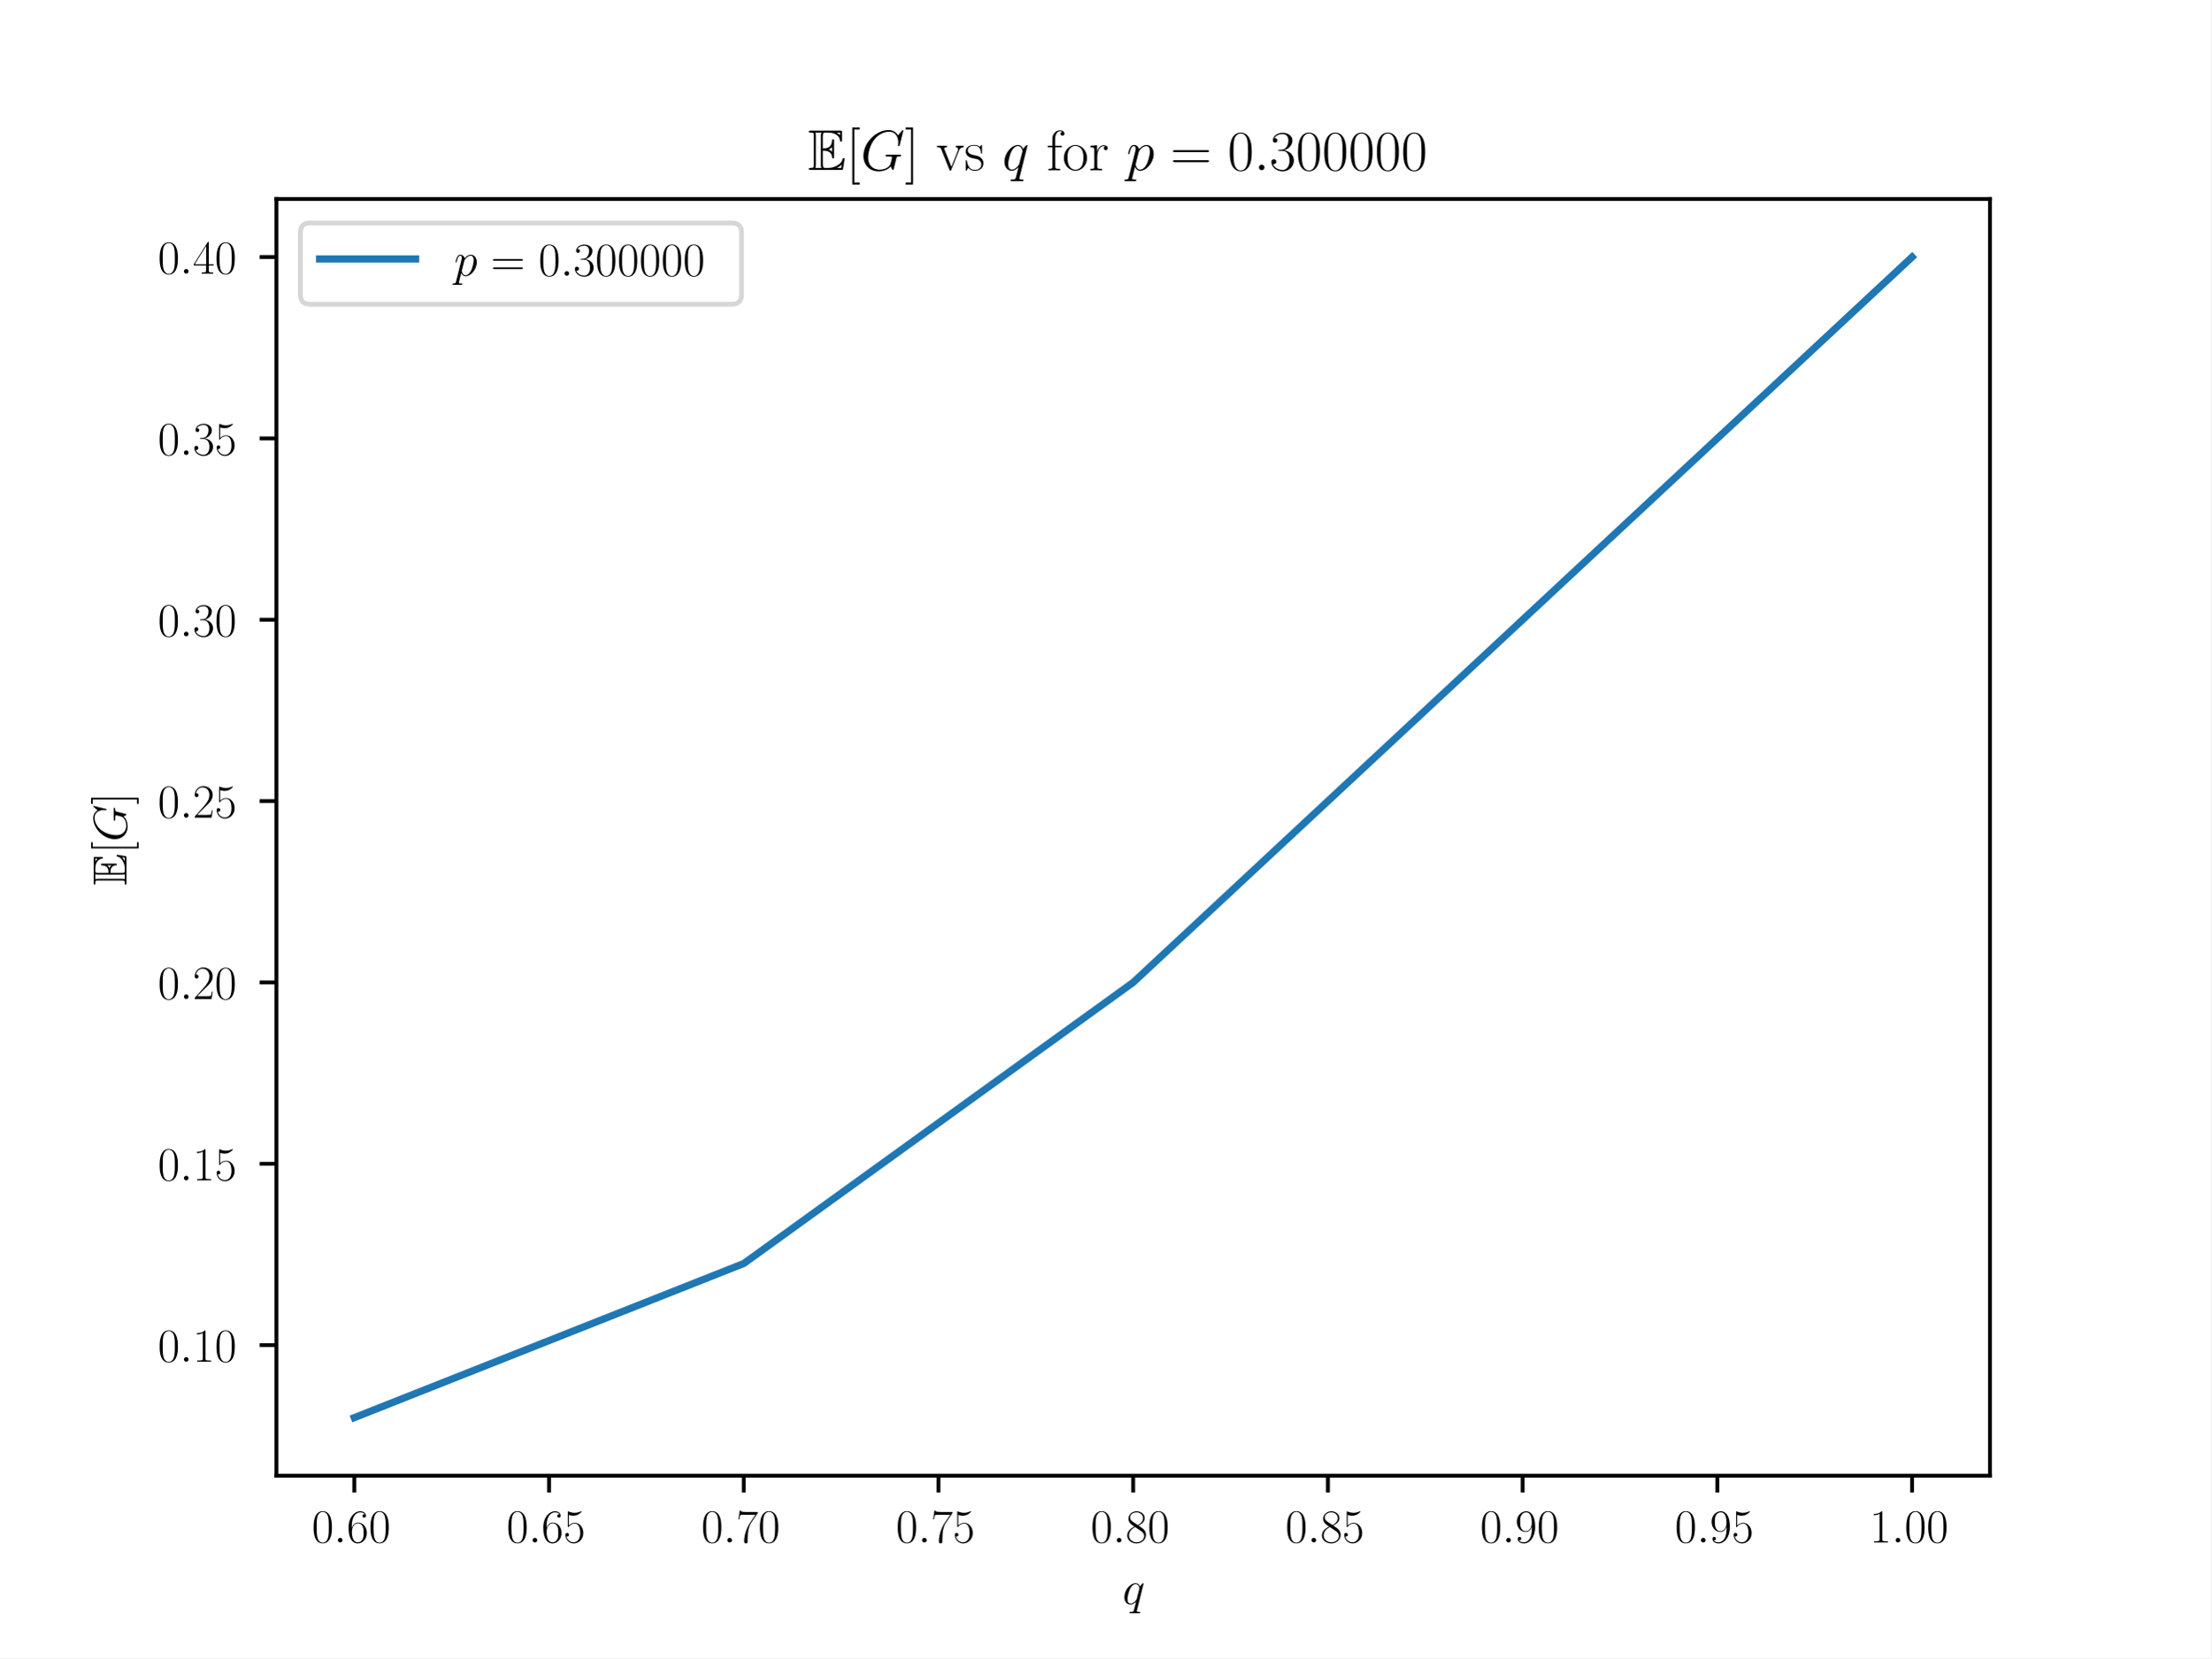
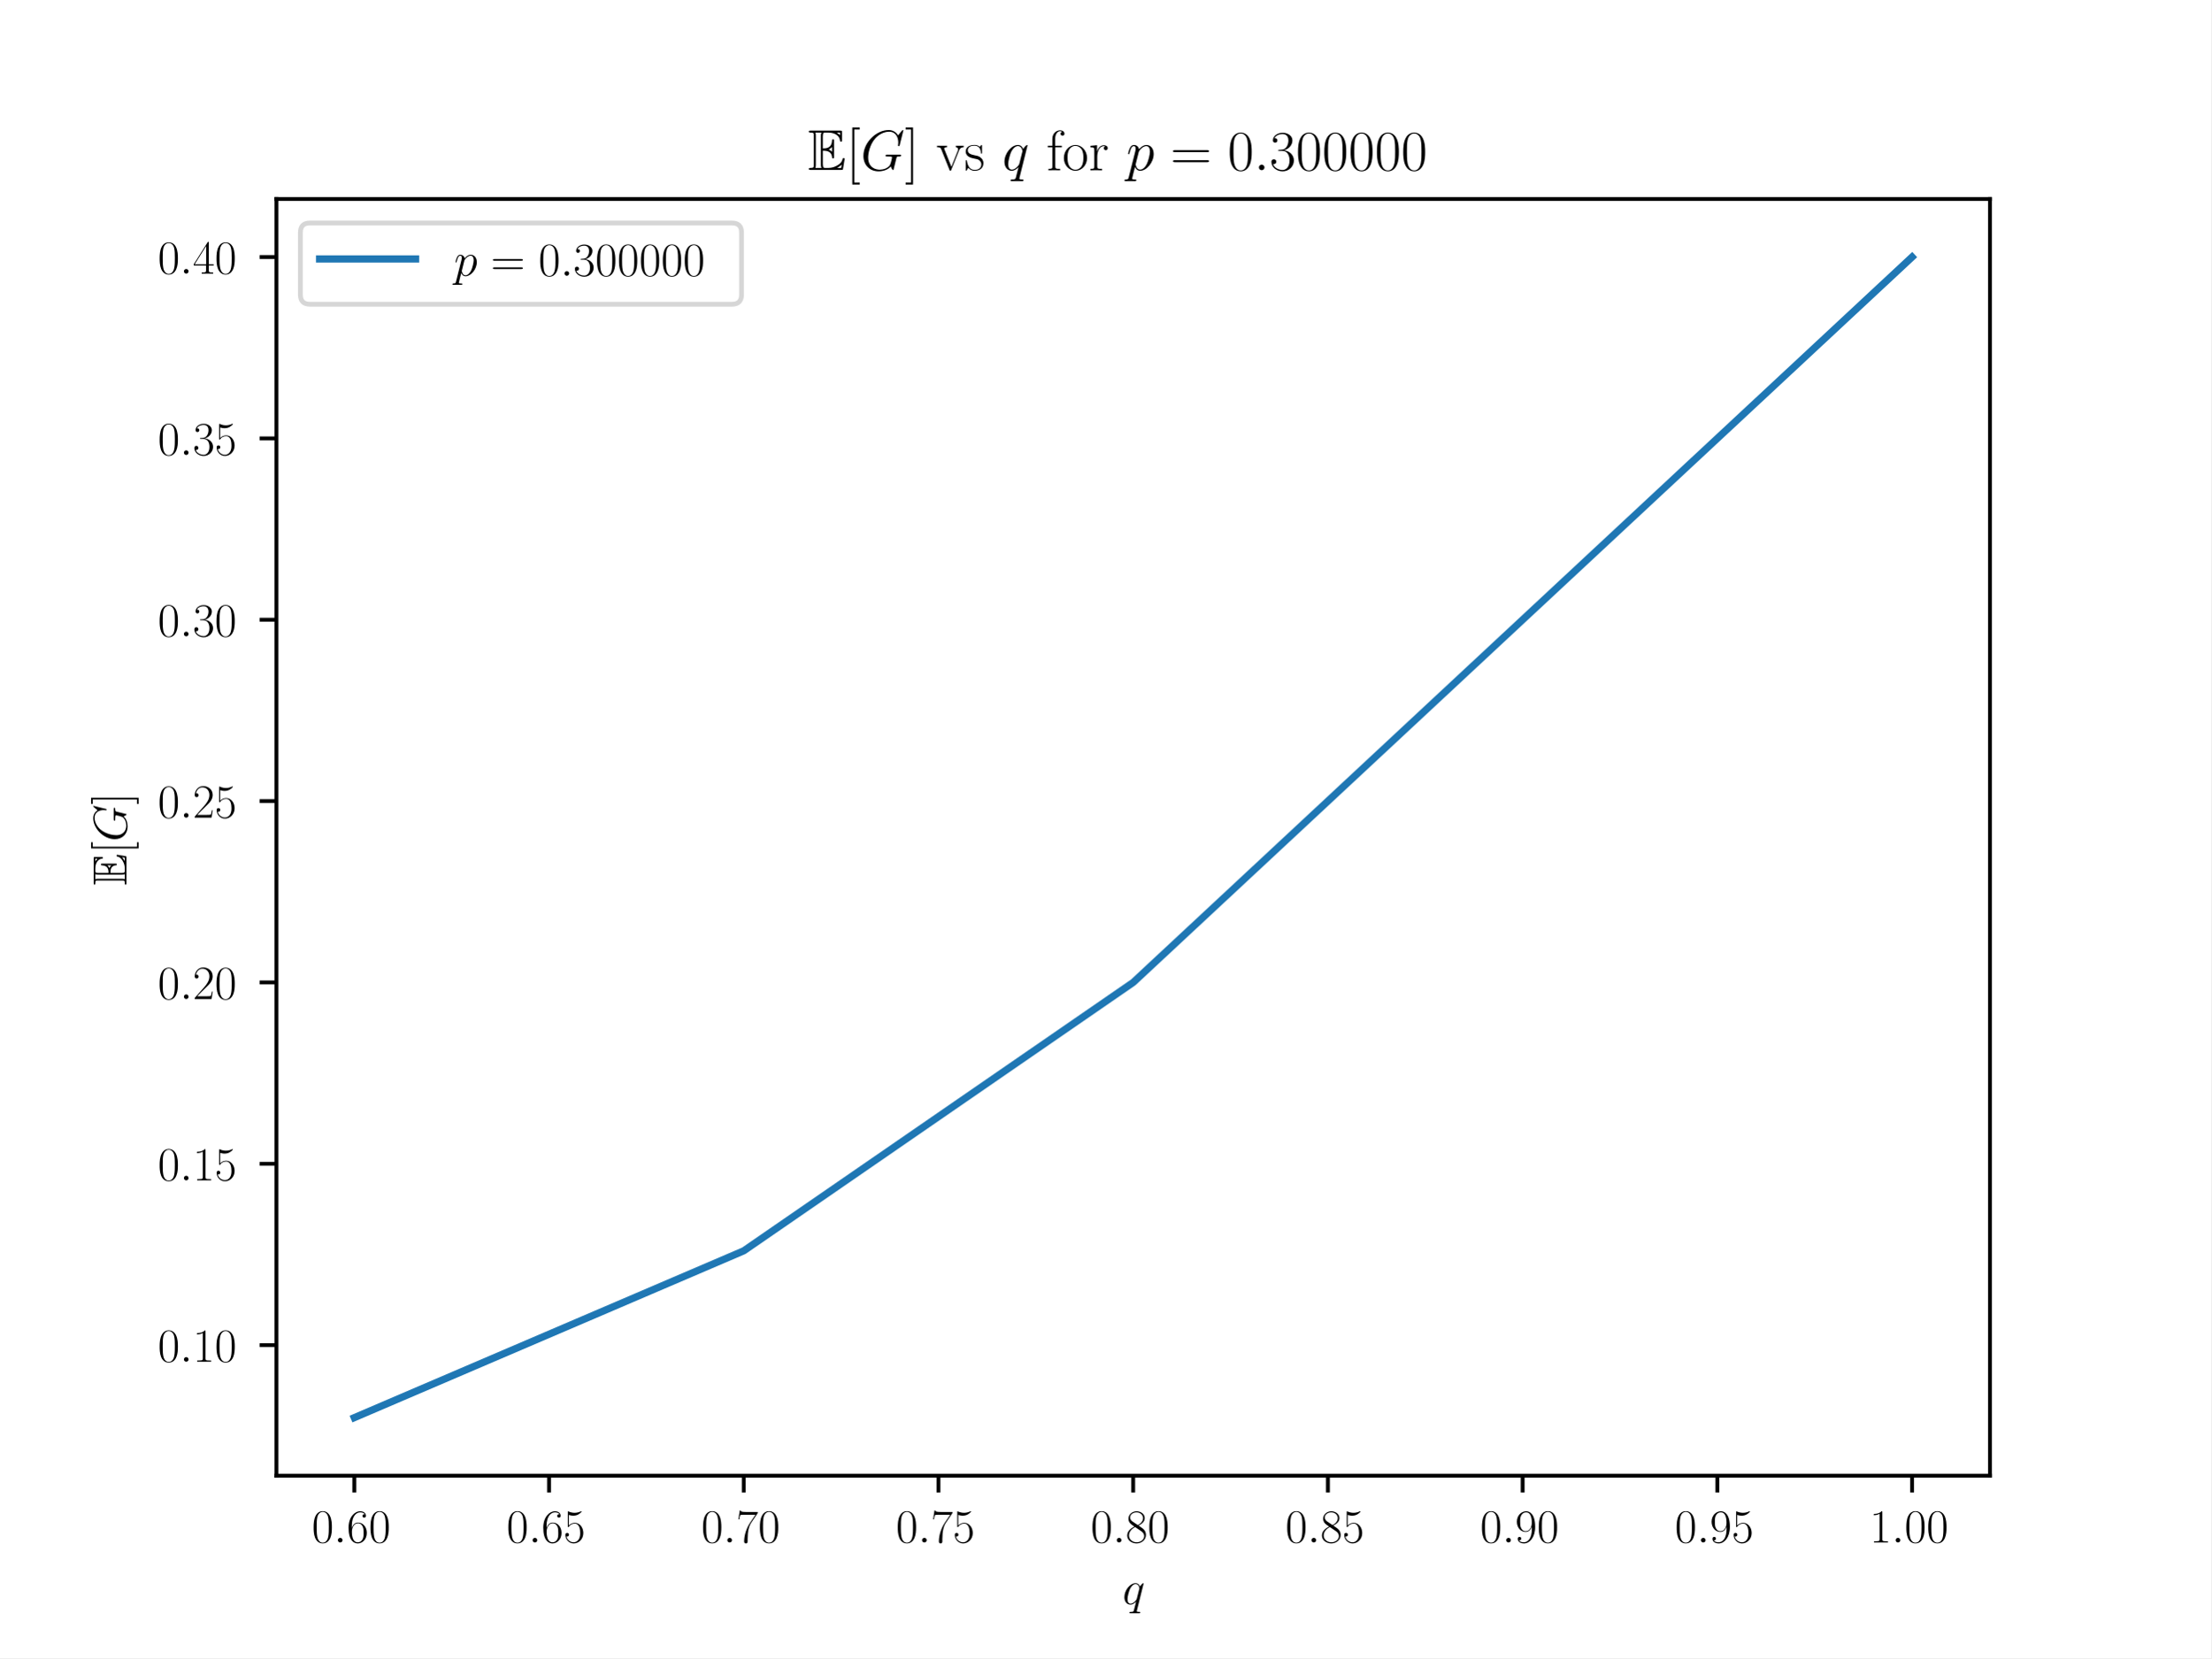
<svg xmlns="http://www.w3.org/2000/svg" xmlns:xlink="http://www.w3.org/1999/xlink" width="460.8pt" height="345.6pt" viewBox="0 0 460.8 345.6" version="1.1">
  <defs>
    <style type="text/css">*{stroke-linejoin: round; stroke-linecap: butt}</style>
  </defs>
  <g id="figure_1">
    <g id="patch_1">
      <path d="M 0 345.6  L 460.8 345.6  L 460.8 0  L 0 0  z " style="fill: #ffffff" />
    </g>
    <g id="axes_1">
      <g id="patch_2">
        <path d="M 57.6 307.584  L 414.72 307.584  L 414.72 41.472  L 57.6 41.472  z " style="fill: #ffffff" />
      </g>
      <g id="matplotlib.axis_1">
        <g id="xtick_1">
          <g id="line2d_1">
            <defs>
-               <path id="m7991d12715" d="M 0 0  L 0 3.5  " style="stroke: #000000; stroke-width: 0.8" />
+               <path id="m89771532ae" d="M 0 0  L 0 3.5  " style="stroke: #000000; stroke-width: 0.8" />
            </defs>
            <g>
-               <use xlink:href="#m7991d12715" x="73.833" y="307.584" style="stroke: #000000; stroke-width: 0.8" />
+               <use xlink:href="#m89771532ae" x="73.833" y="307.584" style="stroke: #000000; stroke-width: 0.8" />
            </g>
          </g>
          <g id="text_1">
            <g transform="translate(64.97702 321.5025) scale(0.1 -0.1)">
              <defs>
                <path id="CMR17-30" d="M 2688 2025  C 2688 2416 2682 3080 2413 3591  C 2176 4039 1798 4198 1466 4198  C 1158 4198 768 4058 525 3597  C 269 3118 243 2524 243 2025  C 243 1661 250 1106 448 619  C 723 -39 1216 -128 1466 -128  C 1760 -128 2208 -7 2470 600  C 2662 1042 2688 1559 2688 2025  z M 1466 -26  C 1056 -26 813 325 723 812  C 653 1188 653 1738 653 2096  C 653 2588 653 2997 736 3387  C 858 3929 1216 4096 1466 4096  C 1728 4096 2067 3923 2189 3400  C 2272 3036 2278 2607 2278 2096  C 2278 1680 2278 1169 2202 792  C 2067 95 1690 -26 1466 -26  z " transform="scale(0.015625)" />
                <path id="CMMI12-3a" d="M 1178 307  C 1178 492 1024 619 870 619  C 685 619 557 466 557 313  C 557 128 710 0 864 0  C 1050 0 1178 153 1178 307  z " transform="scale(0.015625)" />
                <path id="CMR17-36" d="M 678 2176  C 678 3690 1395 4032 1811 4032  C 1946 4032 2272 4009 2400 3776  C 2298 3776 2106 3776 2106 3553  C 2106 3381 2246 3323 2336 3323  C 2394 3323 2566 3348 2566 3560  C 2566 3954 2246 4179 1805 4179  C 1043 4179 243 3390 243 1984  C 243 253 966 -128 1478 -128  C 2099 -128 2688 427 2688 1283  C 2688 2081 2170 2662 1517 2662  C 1126 2662 838 2407 678 1960  L 678 2176  z M 1478 25  C 691 25 691 1200 691 1436  C 691 1896 909 2560 1504 2560  C 1613 2560 1926 2560 2138 2120  C 2253 1870 2253 1609 2253 1289  C 2253 944 2253 690 2118 434  C 1978 171 1773 25 1478 25  z " transform="scale(0.015625)" />
              </defs>
              <use xlink:href="#CMR17-30" transform="scale(0.996264)" />
              <use xlink:href="#CMMI12-3a" transform="translate(45.69048 0) scale(0.996264)" />
              <use xlink:href="#CMR17-36" transform="translate(72.78765 0) scale(0.996264)" />
              <use xlink:href="#CMR17-30" transform="translate(118.4781 0) scale(0.996264)" />
            </g>
          </g>
        </g>
        <g id="xtick_2">
          <g id="line2d_2">
            <g>
-               <use xlink:href="#m7991d12715" x="114.415" y="307.584" style="stroke: #000000; stroke-width: 0.8" />
+               <use xlink:href="#m89771532ae" x="114.415" y="307.584" style="stroke: #000000; stroke-width: 0.8" />
            </g>
          </g>
          <g id="text_2">
            <g transform="translate(105.5588 321.5025) scale(0.1 -0.1)">
              <defs>
                <path id="CMR17-35" d="M 730 3692  C 794 3666 1056 3584 1325 3584  C 1920 3584 2246 3911 2432 4100  C 2432 4157 2432 4192 2394 4192  C 2387 4192 2374 4192 2323 4163  C 2099 4058 1837 3973 1517 3973  C 1325 3973 1037 3999 723 4139  C 653 4171 640 4171 634 4171  C 602 4171 595 4164 595 4037  L 595 2203  C 595 2089 595 2057 659 2057  C 691 2057 704 2070 736 2114  C 941 2401 1222 2522 1542 2522  C 1766 2522 2246 2382 2246 1289  C 2246 1085 2246 715 2054 421  C 1894 159 1645 25 1370 25  C 947 25 518 320 403 814  C 429 807 480 795 506 795  C 589 795 749 840 749 1038  C 749 1210 627 1280 506 1280  C 358 1280 262 1190 262 1011  C 262 454 704 -128 1382 -128  C 2042 -128 2669 440 2669 1264  C 2669 2030 2170 2624 1549 2624  C 1222 2624 947 2503 730 2274  L 730 3692  z " transform="scale(0.015625)" />
              </defs>
              <use xlink:href="#CMR17-30" transform="scale(0.996264)" />
              <use xlink:href="#CMMI12-3a" transform="translate(45.69048 0) scale(0.996264)" />
              <use xlink:href="#CMR17-36" transform="translate(72.78765 0) scale(0.996264)" />
              <use xlink:href="#CMR17-35" transform="translate(118.4781 0) scale(0.996264)" />
            </g>
          </g>
        </g>
        <g id="xtick_3">
          <g id="line2d_3">
            <g>
-               <use xlink:href="#m7991d12715" x="154.996" y="307.584" style="stroke: #000000; stroke-width: 0.8" />
+               <use xlink:href="#m89771532ae" x="154.996" y="307.584" style="stroke: #000000; stroke-width: 0.8" />
            </g>
          </g>
          <g id="text_3">
            <g transform="translate(146.1407 321.5025) scale(0.1 -0.1)">
              <defs>
                <path id="CMR17-37" d="M 2886 3941  L 2886 4081  L 1382 4081  C 634 4081 621 4165 595 4288  L 480 4288  L 294 3094  L 410 3094  C 429 3215 474 3540 550 3661  C 589 3712 1062 3712 1171 3712  L 2579 3712  L 1869 2661  C 1395 1954 1069 999 1069 165  C 1069 89 1069 -128 1299 -128  C 1530 -128 1530 89 1530 171  L 1530 465  C 1530 1508 1709 2196 2003 2636  L 2886 3941  z " transform="scale(0.015625)" />
              </defs>
              <use xlink:href="#CMR17-30" transform="scale(0.996264)" />
              <use xlink:href="#CMMI12-3a" transform="translate(45.69048 0) scale(0.996264)" />
              <use xlink:href="#CMR17-37" transform="translate(72.78765 0) scale(0.996264)" />
              <use xlink:href="#CMR17-30" transform="translate(118.4781 0) scale(0.996264)" />
            </g>
          </g>
        </g>
        <g id="xtick_4">
          <g id="line2d_4">
            <g>
-               <use xlink:href="#m7991d12715" x="195.578" y="307.584" style="stroke: #000000; stroke-width: 0.8" />
+               <use xlink:href="#m89771532ae" x="195.578" y="307.584" style="stroke: #000000; stroke-width: 0.8" />
            </g>
          </g>
          <g id="text_4">
            <g transform="translate(186.7225 321.5025) scale(0.1 -0.1)">
              <use xlink:href="#CMR17-30" transform="scale(0.996264)" />
              <use xlink:href="#CMMI12-3a" transform="translate(45.69048 0) scale(0.996264)" />
              <use xlink:href="#CMR17-37" transform="translate(72.78765 0) scale(0.996264)" />
              <use xlink:href="#CMR17-35" transform="translate(118.4781 0) scale(0.996264)" />
            </g>
          </g>
        </g>
        <g id="xtick_5">
          <g id="line2d_5">
            <g>
-               <use xlink:href="#m7991d12715" x="236.16" y="307.584" style="stroke: #000000; stroke-width: 0.8" />
+               <use xlink:href="#m89771532ae" x="236.16" y="307.584" style="stroke: #000000; stroke-width: 0.8" />
            </g>
          </g>
          <g id="text_5">
            <g transform="translate(227.3043 321.5025) scale(0.1 -0.1)">
              <defs>
                <path id="CMR17-38" d="M 1741 2264  C 2144 2467 2554 2773 2554 3263  C 2554 3841 1990 4179 1472 4179  C 890 4179 378 3759 378 3180  C 378 3021 416 2747 666 2505  C 730 2442 998 2251 1171 2130  C 883 1983 211 1634 211 934  C 211 279 838 -128 1459 -128  C 2144 -128 2720 362 2720 1010  C 2720 1590 2330 1857 2074 2029  L 1741 2264  z M 902 2822  C 851 2854 595 3051 595 3351  C 595 3739 998 4032 1459 4032  C 1965 4032 2336 3676 2336 3262  C 2336 2669 1670 2331 1638 2331  C 1632 2331 1626 2331 1574 2370  L 902 2822  z M 2080 1519  C 2176 1449 2483 1240 2483 851  C 2483 381 2010 25 1472 25  C 890 25 448 438 448 940  C 448 1443 838 1862 1280 2060  L 2080 1519  z " transform="scale(0.015625)" />
              </defs>
              <use xlink:href="#CMR17-30" transform="scale(0.996264)" />
              <use xlink:href="#CMMI12-3a" transform="translate(45.69048 0) scale(0.996264)" />
              <use xlink:href="#CMR17-38" transform="translate(72.78765 0) scale(0.996264)" />
              <use xlink:href="#CMR17-30" transform="translate(118.4781 0) scale(0.996264)" />
            </g>
          </g>
        </g>
        <g id="xtick_6">
          <g id="line2d_6">
            <g>
-               <use xlink:href="#m7991d12715" x="276.742" y="307.584" style="stroke: #000000; stroke-width: 0.8" />
+               <use xlink:href="#m89771532ae" x="276.742" y="307.584" style="stroke: #000000; stroke-width: 0.8" />
            </g>
          </g>
          <g id="text_6">
            <g transform="translate(267.8861 321.5025) scale(0.1 -0.1)">
              <use xlink:href="#CMR17-30" transform="scale(0.996264)" />
              <use xlink:href="#CMMI12-3a" transform="translate(45.69048 0) scale(0.996264)" />
              <use xlink:href="#CMR17-38" transform="translate(72.78765 0) scale(0.996264)" />
              <use xlink:href="#CMR17-35" transform="translate(118.4781 0) scale(0.996264)" />
            </g>
          </g>
        </g>
        <g id="xtick_7">
          <g id="line2d_7">
            <g>
-               <use xlink:href="#m7991d12715" x="317.324" y="307.584" style="stroke: #000000; stroke-width: 0.8" />
+               <use xlink:href="#m89771532ae" x="317.324" y="307.584" style="stroke: #000000; stroke-width: 0.8" />
            </g>
          </g>
          <g id="text_7">
            <g transform="translate(308.4679 321.5025) scale(0.1 -0.1)">
              <defs>
                <path id="CMR17-39" d="M 2253 1864  C 2253 464 1670 31 1190 31  C 1043 31 685 31 538 294  C 704 268 826 357 826 518  C 826 692 685 749 595 749  C 538 749 365 723 365 506  C 365 71 742 -128 1203 -128  C 1939 -128 2688 674 2688 2073  C 2688 3817 1971 4179 1485 4179  C 851 4179 243 3628 243 2778  C 243 1991 762 1408 1414 1408  C 1952 1408 2189 1903 2253 2112  L 2253 1864  z M 1427 1510  C 1254 1510 1011 1542 813 1922  C 678 2169 678 2461 678 2771  C 678 3146 678 3405 858 3684  C 947 3817 1114 4032 1485 4032  C 2240 4032 2240 2885 2240 2632  C 2240 2182 2035 1510 1427 1510  z " transform="scale(0.015625)" />
              </defs>
              <use xlink:href="#CMR17-30" transform="scale(0.996264)" />
              <use xlink:href="#CMMI12-3a" transform="translate(45.69048 0) scale(0.996264)" />
              <use xlink:href="#CMR17-39" transform="translate(72.78765 0) scale(0.996264)" />
              <use xlink:href="#CMR17-30" transform="translate(118.4781 0) scale(0.996264)" />
            </g>
          </g>
        </g>
        <g id="xtick_8">
          <g id="line2d_8">
            <g>
-               <use xlink:href="#m7991d12715" x="357.905" y="307.584" style="stroke: #000000; stroke-width: 0.8" />
+               <use xlink:href="#m89771532ae" x="357.905" y="307.584" style="stroke: #000000; stroke-width: 0.8" />
            </g>
          </g>
          <g id="text_8">
            <g transform="translate(349.0497 321.5025) scale(0.1 -0.1)">
              <use xlink:href="#CMR17-30" transform="scale(0.996264)" />
              <use xlink:href="#CMMI12-3a" transform="translate(45.69048 0) scale(0.996264)" />
              <use xlink:href="#CMR17-39" transform="translate(72.78765 0) scale(0.996264)" />
              <use xlink:href="#CMR17-35" transform="translate(118.4781 0) scale(0.996264)" />
            </g>
          </g>
        </g>
        <g id="xtick_9">
          <g id="line2d_9">
            <g>
-               <use xlink:href="#m7991d12715" x="398.487" y="307.584" style="stroke: #000000; stroke-width: 0.8" />
+               <use xlink:href="#m89771532ae" x="398.487" y="307.584" style="stroke: #000000; stroke-width: 0.8" />
            </g>
          </g>
          <g id="text_9">
            <g transform="translate(389.6316 321.5025) scale(0.1 -0.1)">
              <defs>
                <path id="CMR17-31" d="M 1702 4058  C 1702 4192 1696 4192 1606 4192  C 1357 3916 979 3827 621 3827  C 602 3827 570 3827 563 3808  C 557 3795 557 3782 557 3648  C 755 3648 1088 3686 1344 3839  L 1344 461  C 1344 236 1331 160 781 160  L 589 160  L 589 0  C 896 0 1216 0 1523 0  C 1830 0 2150 0 2458 0  L 2458 160  L 2266 160  C 1715 160 1702 230 1702 458  L 1702 4058  z " transform="scale(0.015625)" />
              </defs>
              <use xlink:href="#CMR17-31" transform="scale(0.996264)" />
              <use xlink:href="#CMMI12-3a" transform="translate(45.69048 0) scale(0.996264)" />
              <use xlink:href="#CMR17-30" transform="translate(72.78765 0) scale(0.996264)" />
              <use xlink:href="#CMR17-30" transform="translate(118.4781 0) scale(0.996264)" />
            </g>
          </g>
        </g>
        <g id="text_10">
          <g transform="translate(233.9363 334.3582) scale(0.1 -0.1)">
            <defs>
              <path id="CMMI12-71" d="M 2822 2759  C 2822 2790 2797 2816 2765 2816  C 2714 2816 2464 2585 2342 2362  C 2227 2646 2029 2816 1754 2816  C 1030 2816 250 1884 250 939  C 250 307 621 -64 1056 -64  C 1395 -64 1677 193 1811 339  L 1818 333  L 1574 -615  L 1517 -842  C 1459 -1031 1363 -1031 1062 -1031  C 992 -1031 928 -1031 928 -1152  C 928 -1197 966 -1216 1011 -1216  C 1101 -1216 1216 -1216 1306 -1216  L 1958 -1216  C 2054 -1216 2163 -1216 2259 -1216  C 2298 -1216 2374 -1216 2374 -1095  C 2374 -1031 2323 -1031 2227 -1031  C 1926 -1031 1907 -986 1907 -935  C 1907 -904 1914 -898 1933 -815  L 2822 2759  z M 1920 762  C 1888 652 1888 640 1798 518  C 1658 339 1376 64 1075 64  C 813 64 666 301 666 678  C 666 1030 864 1747 986 2016  C 1203 2464 1504 2695 1754 2695  C 2176 2695 2259 2170 2259 2119  C 2259 2113 2240 2028 2234 2016  L 1920 762  z " transform="scale(0.015625)" />
            </defs>
            <use xlink:href="#CMMI12-71" transform="scale(0.996264)" />
          </g>
        </g>
      </g>
      <g id="matplotlib.axis_2">
        <g id="ytick_1">
          <g id="line2d_10">
            <defs>
-               <path id="m92605db385" d="M 0 0  L -3.5 0  " style="stroke: #000000; stroke-width: 0.8" />
+               <path id="m5a8d698032" d="M 0 0  L -3.5 0  " style="stroke: #000000; stroke-width: 0.8" />
            </defs>
            <g>
-               <use xlink:href="#m92605db385" x="57.6" y="280.368" style="stroke: #000000; stroke-width: 0.8" />
+               <use xlink:href="#m5a8d698032" x="57.6" y="280.368" style="stroke: #000000; stroke-width: 0.8" />
            </g>
          </g>
          <g id="text_11">
            <g transform="translate(32.88859 283.8272) scale(0.1 -0.1)">
              <use xlink:href="#CMR17-30" transform="scale(0.996264)" />
              <use xlink:href="#CMMI12-3a" transform="translate(45.69048 0) scale(0.996264)" />
              <use xlink:href="#CMR17-31" transform="translate(72.78765 0) scale(0.996264)" />
              <use xlink:href="#CMR17-30" transform="translate(118.4781 0) scale(0.996264)" />
            </g>
          </g>
        </g>
        <g id="ytick_2">
          <g id="line2d_11">
            <g>
-               <use xlink:href="#m92605db385" x="57.6" y="242.568" style="stroke: #000000; stroke-width: 0.8" />
+               <use xlink:href="#m5a8d698032" x="57.6" y="242.568" style="stroke: #000000; stroke-width: 0.8" />
            </g>
          </g>
          <g id="text_12">
            <g transform="translate(32.88859 246.0272) scale(0.1 -0.1)">
              <use xlink:href="#CMR17-30" transform="scale(0.996264)" />
              <use xlink:href="#CMMI12-3a" transform="translate(45.69048 0) scale(0.996264)" />
              <use xlink:href="#CMR17-31" transform="translate(72.78765 0) scale(0.996264)" />
              <use xlink:href="#CMR17-35" transform="translate(118.4781 0) scale(0.996264)" />
            </g>
          </g>
        </g>
        <g id="ytick_3">
          <g id="line2d_12">
            <g>
-               <use xlink:href="#m92605db385" x="57.6" y="204.768" style="stroke: #000000; stroke-width: 0.8" />
+               <use xlink:href="#m5a8d698032" x="57.6" y="204.768" style="stroke: #000000; stroke-width: 0.8" />
            </g>
          </g>
          <g id="text_13">
            <g transform="translate(32.88859 208.2272) scale(0.1 -0.1)">
              <defs>
                <path id="CMR17-32" d="M 2669 989  L 2554 989  C 2490 536 2438 459 2413 420  C 2381 369 1920 369 1830 369  L 602 369  C 832 619 1280 1072 1824 1597  C 2214 1967 2669 2402 2669 3035  C 2669 3790 2067 4224 1395 4224  C 691 4224 262 3604 262 3030  C 262 2780 448 2748 525 2748  C 589 2748 781 2787 781 3010  C 781 3207 614 3264 525 3264  C 486 3264 448 3258 422 3245  C 544 3790 915 4058 1306 4058  C 1862 4058 2227 3617 2227 3035  C 2227 2479 1901 2000 1536 1584  L 262 146  L 262 0  L 2515 0  L 2669 989  z " transform="scale(0.015625)" />
              </defs>
              <use xlink:href="#CMR17-30" transform="scale(0.996264)" />
              <use xlink:href="#CMMI12-3a" transform="translate(45.69048 0) scale(0.996264)" />
              <use xlink:href="#CMR17-32" transform="translate(72.78765 0) scale(0.996264)" />
              <use xlink:href="#CMR17-30" transform="translate(118.4781 0) scale(0.996264)" />
            </g>
          </g>
        </g>
        <g id="ytick_4">
          <g id="line2d_13">
            <g>
-               <use xlink:href="#m92605db385" x="57.6" y="166.968" style="stroke: #000000; stroke-width: 0.8" />
+               <use xlink:href="#m5a8d698032" x="57.6" y="166.968" style="stroke: #000000; stroke-width: 0.8" />
            </g>
          </g>
          <g id="text_14">
            <g transform="translate(32.88859 170.4272) scale(0.1 -0.1)">
              <use xlink:href="#CMR17-30" transform="scale(0.996264)" />
              <use xlink:href="#CMMI12-3a" transform="translate(45.69048 0) scale(0.996264)" />
              <use xlink:href="#CMR17-32" transform="translate(72.78765 0) scale(0.996264)" />
              <use xlink:href="#CMR17-35" transform="translate(118.4781 0) scale(0.996264)" />
            </g>
          </g>
        </g>
        <g id="ytick_5">
          <g id="line2d_14">
            <g>
-               <use xlink:href="#m92605db385" x="57.6" y="129.168" style="stroke: #000000; stroke-width: 0.8" />
+               <use xlink:href="#m5a8d698032" x="57.6" y="129.168" style="stroke: #000000; stroke-width: 0.8" />
            </g>
          </g>
          <g id="text_15">
            <g transform="translate(32.88859 132.6272) scale(0.1 -0.1)">
              <defs>
                <path id="CMR17-33" d="M 1414 2157  C 1984 2157 2234 1662 2234 1090  C 2234 320 1824 25 1453 25  C 1114 25 563 194 390 693  C 422 680 454 680 486 680  C 640 680 755 782 755 948  C 755 1133 614 1216 486 1216  C 378 1216 211 1165 211 926  C 211 335 787 -128 1466 -128  C 2176 -128 2720 430 2720 1085  C 2720 1707 2208 2157 1600 2227  C 2086 2328 2554 2756 2554 3329  C 2554 3820 2048 4179 1472 4179  C 890 4179 378 3829 378 3329  C 378 3110 544 3072 627 3072  C 762 3072 877 3155 877 3321  C 877 3486 762 3569 627 3569  C 602 3569 570 3569 544 3557  C 730 3959 1235 4032 1459 4032  C 1683 4032 2106 3925 2106 3320  C 2106 3143 2080 2828 1862 2550  C 1670 2304 1453 2304 1242 2284  C 1210 2284 1062 2269 1037 2269  C 992 2263 966 2257 966 2208  C 966 2163 973 2157 1101 2157  L 1414 2157  z " transform="scale(0.015625)" />
              </defs>
              <use xlink:href="#CMR17-30" transform="scale(0.996264)" />
              <use xlink:href="#CMMI12-3a" transform="translate(45.69048 0) scale(0.996264)" />
              <use xlink:href="#CMR17-33" transform="translate(72.78765 0) scale(0.996264)" />
              <use xlink:href="#CMR17-30" transform="translate(118.4781 0) scale(0.996264)" />
            </g>
          </g>
        </g>
        <g id="ytick_6">
          <g id="line2d_15">
            <g>
-               <use xlink:href="#m92605db385" x="57.6" y="91.368" style="stroke: #000000; stroke-width: 0.8" />
+               <use xlink:href="#m5a8d698032" x="57.6" y="91.368" style="stroke: #000000; stroke-width: 0.8" />
            </g>
          </g>
          <g id="text_16">
            <g transform="translate(32.88859 94.82725) scale(0.1 -0.1)">
              <use xlink:href="#CMR17-30" transform="scale(0.996264)" />
              <use xlink:href="#CMMI12-3a" transform="translate(45.69048 0) scale(0.996264)" />
              <use xlink:href="#CMR17-33" transform="translate(72.78765 0) scale(0.996264)" />
              <use xlink:href="#CMR17-35" transform="translate(118.4781 0) scale(0.996264)" />
            </g>
          </g>
        </g>
        <g id="ytick_7">
          <g id="line2d_16">
            <g>
-               <use xlink:href="#m92605db385" x="57.6" y="53.568" style="stroke: #000000; stroke-width: 0.8" />
+               <use xlink:href="#m5a8d698032" x="57.6" y="53.568" style="stroke: #000000; stroke-width: 0.8" />
            </g>
          </g>
          <g id="text_17">
            <g transform="translate(32.88859 57.02725) scale(0.1 -0.1)">
              <defs>
                <path id="CMR17-34" d="M 2150 4122  C 2150 4256 2144 4256 2029 4256  L 128 1254  L 128 1088  L 1779 1088  L 1779 457  C 1779 224 1766 160 1318 160  L 1197 160  L 1197 0  C 1402 0 1747 0 1965 0  C 2182 0 2528 0 2733 0  L 2733 160  L 2611 160  C 2163 160 2150 224 2150 457  L 2150 1088  L 2803 1088  L 2803 1254  L 2150 1254  L 2150 4122  z M 1798 3703  L 1798 1254  L 256 1254  L 1798 3703  z " transform="scale(0.015625)" />
              </defs>
              <use xlink:href="#CMR17-30" transform="scale(0.996264)" />
              <use xlink:href="#CMMI12-3a" transform="translate(45.69048 0) scale(0.996264)" />
              <use xlink:href="#CMR17-34" transform="translate(72.78765 0) scale(0.996264)" />
              <use xlink:href="#CMR17-30" transform="translate(118.4781 0) scale(0.996264)" />
            </g>
          </g>
        </g>
        <g id="text_18">
          <g transform="translate(26.39793 184.5329) rotate(-90) scale(0.1 -0.1)">
            <defs>
              <path id="MSBM10-45" d="M 1658 2176  C 1818 2176 2125 2176 2349 2046  C 2656 1853 2682 1517 2682 1480  C 2688 1393 2688 1312 2797 1312  C 2906 1312 2906 1401 2906 1517  L 2906 3251  C 2906 3353 2906 3456 2797 3456  C 2688 3456 2682 3355 2682 3301  C 2643 2432 1990 2432 1658 2432  L 1658 3772  C 1658 4198 1779 4198 1933 4198  L 2240 4198  C 3104 4198 3533 3759 3571 3320  C 3578 3269 3584 3174 3686 3174  C 3795 3174 3795 3276 3795 3385  L 3795 4218  C 3795 4416 3782 4416 3584 4416  L 307 4416  C 192 4416 90 4416 90 4304  C 90 4198 211 4198 262 4198  C 627 4198 653 4147 653 3832  L 653 622  C 653 320 634 256 294 256  C 198 256 90 256 90 147  C 90 32 192 32 307 32  L 3699 32  C 3821 32 3885 32 3904 123  C 3910 129 4090 1213 4090 1245  C 4090 1316 4032 1362 3981 1362  C 3891 1362 3866 1278 3866 1271  C 3827 1102 3763 828 3296 549  C 2963 347 2637 256 2285 256  L 1933 256  C 1779 256 1658 256 1658 684  L 1658 2176  z M 3571 4198  L 3571 3896  C 3462 4015 3341 4116 3206 4198  L 3571 4198  z M 2323 2315  C 2426 2360 2566 2456 2682 2590  L 2682 2052  C 2528 2225 2330 2308 2323 2308  L 2323 2315  z M 877 3845  C 877 3923 877 4083 826 4198  L 1504 4198  C 1434 4051 1434 3839 1434 3781  L 1434 673  C 1434 442 1478 314 1504 256  L 826 256  C 877 371 877 531 877 609  L 877 3845  z M 3258 256  L 3258 262  C 3462 367 3635 504 3763 621  C 3757 596 3712 308 3706 256  L 3258 256  z " transform="scale(0.015625)" />
              <path id="CMR17-5b" d="M 1504 -1600  L 1504 -1377  L 902 -1377  L 902 4544  L 1504 4544  L 1504 4767  L 678 4767  L 678 -1600  L 1504 -1600  z " transform="scale(0.015625)" />
              <path id="CMMI12-47" d="M 4774 4423  C 4774 4480 4730 4480 4717 4480  C 4704 4480 4678 4480 4627 4416  L 4186 3889  C 4154 3940 4026 4163 3776 4309  C 3501 4480 3226 4480 3130 4480  C 1760 4480 320 3095 320 1595  C 320 546 1050 -128 2010 -128  C 2470 -128 3053 25 3373 427  C 3443 185 3584 12 3629 12  C 3661 12 3667 32 3674 32  C 3680 44 3731 270 3763 385  L 3866 797  C 3917 1009 3942 1099 3987 1291  C 4051 1536 4064 1536 4416 1536  C 4442 1536 4518 1536 4518 1666  C 4518 1734 4454 1734 4435 1734  C 4326 1734 4205 1734 4090 1734  L 3744 1734  C 3475 1734 3194 1734 2931 1734  C 2874 1734 2797 1734 2797 1611  C 2797 1542 2848 1542 2848 1536  L 3008 1536  C 3514 1536 3514 1489 3514 1402  C 3514 1395 3392 751 3270 561  C 3027 204 2522 57 2144 57  C 1651 57 851 312 851 1410  C 851 1836 1005 2808 1626 3526  C 2029 3984 2624 4295 3187 4295  C 3942 4295 4211 3655 4211 3071  C 4211 2970 4186 2831 4186 2742  C 4186 2685 4250 2685 4269 2685  C 4339 2685 4346 2691 4371 2805  L 4774 4423  z " transform="scale(0.015625)" />
              <path id="CMR17-5d" d="M 915 4767  L 90 4767  L 90 4544  L 691 4544  L 691 -1377  L 90 -1377  L 90 -1600  L 915 -1600  L 915 4767  z " transform="scale(0.015625)" />
            </defs>
            <use xlink:href="#MSBM10-45" transform="scale(0.996264)" />
            <use xlink:href="#CMR17-5b" transform="translate(66.41782 0) scale(0.996264)" />
            <use xlink:href="#CMMI12-47" transform="translate(91.28888 0) scale(0.996264)" />
            <use xlink:href="#CMR17-5d" transform="translate(168.2357 0) scale(0.996264)" />
          </g>
        </g>
      </g>
      <g id="line2d_17">
-         <path d="M 73.833 295.488  L 154.996 263.358  L 236.16 204.768  L 317.324 129.168  L 398.487 53.568  " clip-path="url(#p7f66eb2be6)" style="fill: none; stroke: #1f77b4; stroke-width: 1.5; stroke-linecap: square" />
+         <path d="M 73.833 295.488  L 154.996 260.712  L 236.16 204.768  L 317.324 129.168  L 398.487 53.568  " clip-path="url(#pe9ffc90b97)" style="fill: none; stroke: #1f77b4; stroke-width: 1.5; stroke-linecap: square" />
      </g>
      <g id="patch_3">
        <path d="M 57.6 307.584  L 57.6 41.472  " style="fill: none; stroke: #000000; stroke-width: 0.8; stroke-linejoin: miter; stroke-linecap: square" />
      </g>
      <g id="patch_4">
        <path d="M 414.72 307.584  L 414.72 41.472  " style="fill: none; stroke: #000000; stroke-width: 0.8; stroke-linejoin: miter; stroke-linecap: square" />
      </g>
      <g id="patch_5">
        <path d="M 57.6 307.584  L 414.72 307.584  " style="fill: none; stroke: #000000; stroke-width: 0.8; stroke-linejoin: miter; stroke-linecap: square" />
      </g>
      <g id="patch_6">
        <path d="M 57.6 41.472  L 414.72 41.472  " style="fill: none; stroke: #000000; stroke-width: 0.8; stroke-linejoin: miter; stroke-linecap: square" />
      </g>
      <g id="text_19">
        <g transform="translate(168.382 35.472) scale(0.12 -0.12)">
          <defs>
            <path id="CMR17-76" d="M 2502 2163  C 2560 2304 2662 2560 3034 2560  L 3034 2726  C 2912 2726 2752 2726 2630 2726  C 2496 2726 2285 2726 2157 2732  L 2157 2566  C 2317 2553 2406 2477 2406 2311  C 2406 2253 2406 2240 2368 2151  L 1664 377  L 902 2286  C 864 2369 864 2381 864 2407  C 864 2560 1075 2560 1171 2560  L 1171 2732  C 1018 2726 736 2726 576 2726  C 403 2726 205 2726 64 2732  L 64 2560  C 307 2560 442 2560 518 2362  L 1446 44  C 1485 -51 1491 -64 1549 -64  C 1606 -64 1613 -51 1651 44  L 2502 2163  z " transform="scale(0.015625)" />
            <path id="CMR17-73" d="M 1978 2697  C 1978 2813 1971 2819 1933 2819  C 1907 2819 1901 2813 1824 2717  C 1805 2691 1747 2626 1728 2601  C 1523 2819 1235 2819 1126 2819  C 416 2819 160 2447 160 2076  C 160 1498 813 1365 998 1325  C 1402 1243 1542 1217 1677 1101  C 1760 1025 1901 884 1901 654  C 1901 384 1747 38 1158 38  C 602 38 403 460 288 1021  C 269 1110 269 1117 218 1117  C 166 1117 160 1110 160 983  L 160 63  C 160 -51 166 -58 205 -58  C 237 -58 243 -51 275 0  C 314 57 410 211 448 276  C 576 103 800 -64 1158 -64  C 1792 -64 2131 283 2131 784  C 2131 1112 1958 1285 1875 1362  C 1683 1561 1459 1606 1190 1657  C 838 1735 390 1825 390 2217  C 390 2383 480 2737 1126 2737  C 1811 2737 1850 2094 1862 1888  C 1869 1856 1901 1849 1920 1849  C 1978 1849 1978 1869 1978 1978  L 1978 2697  z " transform="scale(0.015625)" />
            <path id="CMR17-66" d="M 979 2560  L 1709 2560  L 1709 2725  L 966 2725  L 966 3494  C 966 4022 1235 4352 1510 4352  C 1594 4352 1690 4327 1754 4282  C 1702 4269 1568 4225 1568 4067  C 1568 3901 1696 3850 1786 3850  C 1875 3850 2003 3901 2003 4067  C 2003 4308 1773 4454 1517 4454  C 1152 4454 653 4156 653 3481  L 653 2725  L 141 2725  L 141 2560  L 653 2560  L 653 427  C 653 184 627 153 218 153  L 218 -13  C 371 0 666 0 832 0  C 1018 0 1344 0 1517 -13  L 1517 153  C 1056 153 979 153 979 439  L 979 2560  z " transform="scale(0.015625)" />
            <path id="CMR17-6f" d="M 2758 1356  C 2758 2176 2163 2816 1466 2816  C 768 2816 173 2176 173 1356  C 173 551 768 -64 1466 -64  C 2163 -64 2758 551 2758 1356  z M 1466 51  C 1165 51 909 230 762 480  C 602 767 582 1126 582 1408  C 582 1677 595 2010 762 2298  C 890 2509 1139 2714 1466 2714  C 1754 2714 1997 2554 2150 2330  C 2349 2029 2349 1607 2349 1408  C 2349 1158 2336 775 2163 467  C 1984 173 1709 51 1466 51  z " transform="scale(0.015625)" />
            <path id="CMR17-72" d="M 960 1497  C 960 2112 1222 2688 1702 2688  C 1747 2688 1792 2682 1837 2662  C 1837 2662 1696 2617 1696 2452  C 1696 2298 1818 2234 1914 2234  C 1990 2234 2131 2279 2131 2458  C 2131 2663 1926 2790 1709 2790  C 1222 2790 1011 2317 947 2093  L 941 2093  L 941 2790  L 198 2720  L 198 2554  C 576 2554 634 2515 634 2208  L 634 428  C 634 184 608 153 198 153  L 198 -13  C 352 0 646 0 813 0  C 998 0 1325 0 1498 -13  L 1498 153  C 1037 153 960 153 960 440  L 960 1497  z " transform="scale(0.015625)" />
            <path id="CMMI12-70" d="M 275 -789  C 230 -980 205 -1031 -58 -1031  C -134 -1031 -198 -1031 -198 -1152  C -198 -1165 -192 -1216 -122 -1216  C -38 -1216 51 -1216 134 -1216  L 410 -1216  C 544 -1216 870 -1216 1005 -1216  C 1043 -1216 1120 -1216 1120 -1101  C 1120 -1031 1075 -1031 966 -1031  C 672 -1031 653 -987 653 -937  C 653 -861 941 219 979 364  C 1050 185 1222 -64 1555 -64  C 2278 -64 3059 875 3059 1814  C 3059 2401 2726 2816 2246 2816  C 1837 2816 1491 2420 1421 2331  C 1370 2650 1120 2816 864 2816  C 678 2816 531 2727 410 2484  C 294 2254 205 1865 205 1839  C 205 1814 230 1782 275 1782  C 326 1782 333 1788 371 1935  C 467 2312 589 2689 845 2689  C 992 2689 1043 2587 1043 2397  C 1043 2245 1024 2181 998 2067  L 275 -789  z M 1382 1993  C 1427 2171 1606 2357 1709 2446  C 1779 2510 1990 2689 2234 2689  C 2515 2689 2643 2408 2643 2076  C 2643 1769 2464 1047 2304 715  C 2144 370 1850 64 1555 64  C 1120 64 1050 613 1050 639  C 1050 658 1062 709 1069 741  L 1382 1993  z " transform="scale(0.015625)" />
            <path id="CMR17-3d" d="M 4115 2017  C 4211 2017 4307 2017 4307 2125  C 4307 2240 4198 2240 4090 2240  L 512 2240  C 403 2240 294 2240 294 2125  C 294 2017 390 2017 486 2017  L 4115 2017  z M 4090 896  C 4198 896 4307 896 4307 1011  C 4307 1119 4211 1119 4115 1119  L 486 1119  C 390 1119 294 1119 294 1011  C 294 896 403 896 512 896  L 4090 896  z " transform="scale(0.015625)" />
          </defs>
          <use xlink:href="#MSBM10-45" transform="scale(0.996264)" />
          <use xlink:href="#CMR17-5b" transform="translate(66.41782 0) scale(0.996264)" />
          <use xlink:href="#CMMI12-47" transform="translate(91.28888 0) scale(0.996264)" />
          <use xlink:href="#CMR17-5d" transform="translate(168.2357 0) scale(0.996264)" />
          <use xlink:href="#CMR17-76" transform="translate(223.1828 0) scale(0.996264)" />
          <use xlink:href="#CMR17-73" transform="translate(271.4757 0) scale(0.996264)" />
          <use xlink:href="#CMMI12-71" transform="translate(337.353 0) scale(0.996264)" />
          <use xlink:href="#CMR17-66" transform="translate(414.2553 0) scale(0.996264)" />
          <use xlink:href="#CMR17-6f" transform="translate(441.7288 0) scale(0.996264)" />
          <use xlink:href="#CMR17-72" transform="translate(487.4193 0) scale(0.996264)" />
          <use xlink:href="#CMMI12-70" transform="translate(552.776 0) scale(0.996264)" />
          <use xlink:href="#CMR17-3d" transform="translate(629.4095 0) scale(0.996264)" />
          <use xlink:href="#CMR17-30" transform="translate(728.7983 0) scale(0.996264)" />
          <use xlink:href="#CMMI12-3a" transform="translate(774.4888 0) scale(0.996264)" />
          <use xlink:href="#CMR17-33" transform="translate(801.586 0) scale(0.996264)" />
          <use xlink:href="#CMR17-30" transform="translate(847.2764 0) scale(0.996264)" />
          <use xlink:href="#CMR17-30" transform="translate(892.9669 0) scale(0.996264)" />
          <use xlink:href="#CMR17-30" transform="translate(938.6574 0) scale(0.996264)" />
          <use xlink:href="#CMR17-30" transform="translate(984.3479 0) scale(0.996264)" />
          <use xlink:href="#CMR17-30" transform="translate(1030.038 0) scale(0.996264)" />
        </g>
      </g>
      <g id="legend_1">
        <g id="patch_7">
          <path d="M 64.6 63.409  L 152.533 63.409  Q 154.533 63.409 154.533 61.409  L 154.533 48.472  Q 154.533 46.472 152.533 46.472  L 64.6 46.472  Q 62.6 46.472 62.6 48.472  L 62.6 61.409  Q 62.6 63.409 64.6 63.409  z " style="fill: #ffffff; opacity: 0.8; stroke: #cccccc; stroke-linejoin: miter" />
        </g>
        <g id="line2d_18">
          <path d="M 66.6 53.972  L 76.6 53.972  L 86.6 53.972  " style="fill: none; stroke: #1f77b4; stroke-width: 1.5; stroke-linecap: square" />
        </g>
        <g id="text_20">
          <g transform="translate(94.6 57.472) scale(0.1 -0.1)">
            <use xlink:href="#CMMI12-70" transform="scale(0.996264)" />
            <use xlink:href="#CMR17-3d" transform="translate(76.63352 0) scale(0.996264)" />
            <use xlink:href="#CMR17-30" transform="translate(176.0223 0) scale(0.996264)" />
            <use xlink:href="#CMMI12-3a" transform="translate(221.7128 0) scale(0.996264)" />
            <use xlink:href="#CMR17-33" transform="translate(248.81 0) scale(0.996264)" />
            <use xlink:href="#CMR17-30" transform="translate(294.5005 0) scale(0.996264)" />
            <use xlink:href="#CMR17-30" transform="translate(340.1909 0) scale(0.996264)" />
            <use xlink:href="#CMR17-30" transform="translate(385.8814 0) scale(0.996264)" />
            <use xlink:href="#CMR17-30" transform="translate(431.5719 0) scale(0.996264)" />
            <use xlink:href="#CMR17-30" transform="translate(477.2624 0) scale(0.996264)" />
          </g>
        </g>
      </g>
    </g>
  </g>
  <defs>
-     <clipPath id="p7f66eb2be6">
+     <clipPath id="pe9ffc90b97">
      <rect x="57.6" y="41.472" width="357.12" height="266.112" />
    </clipPath>
  </defs>
</svg>
